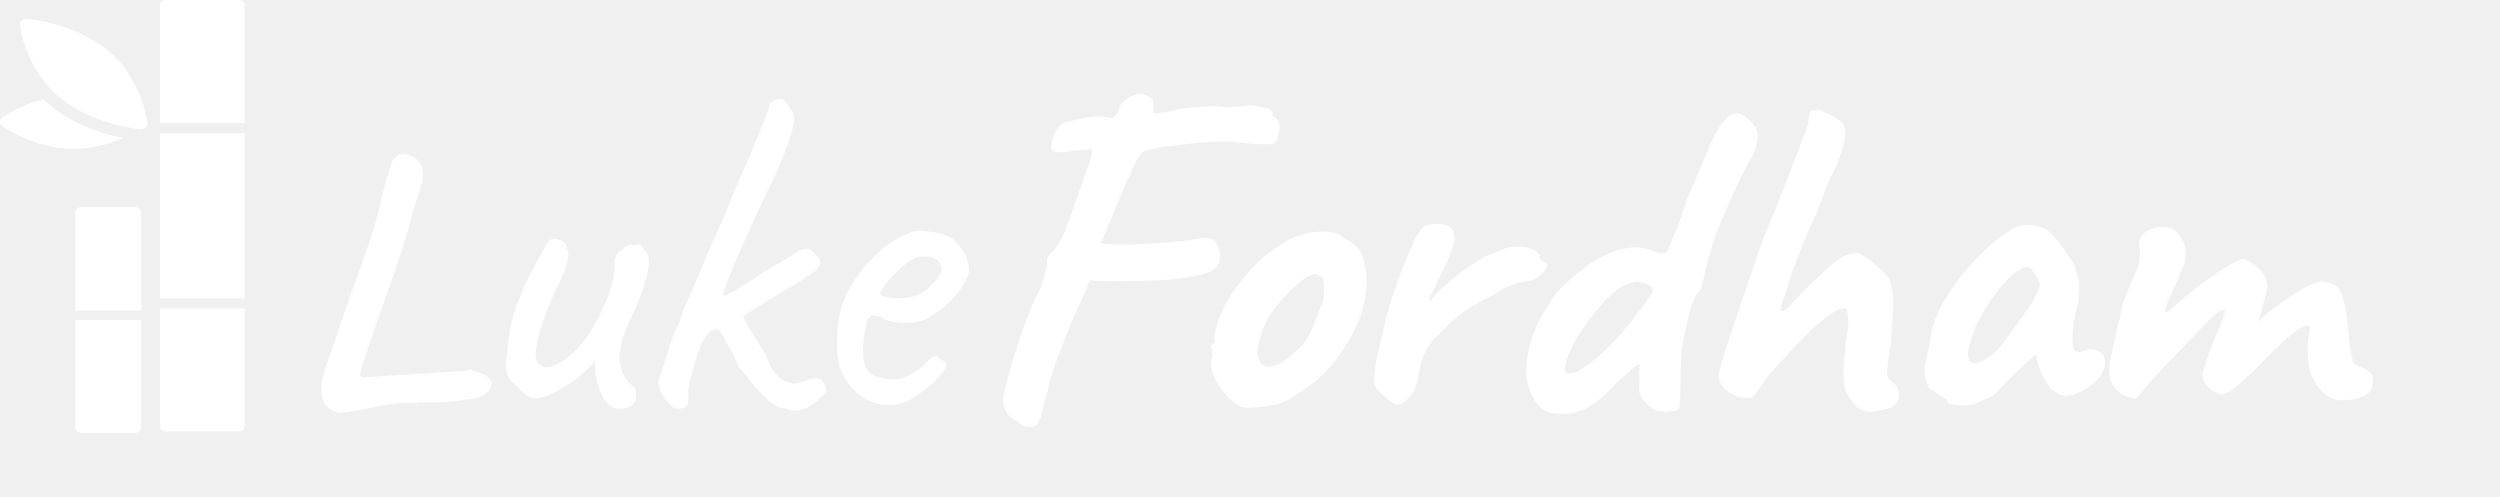
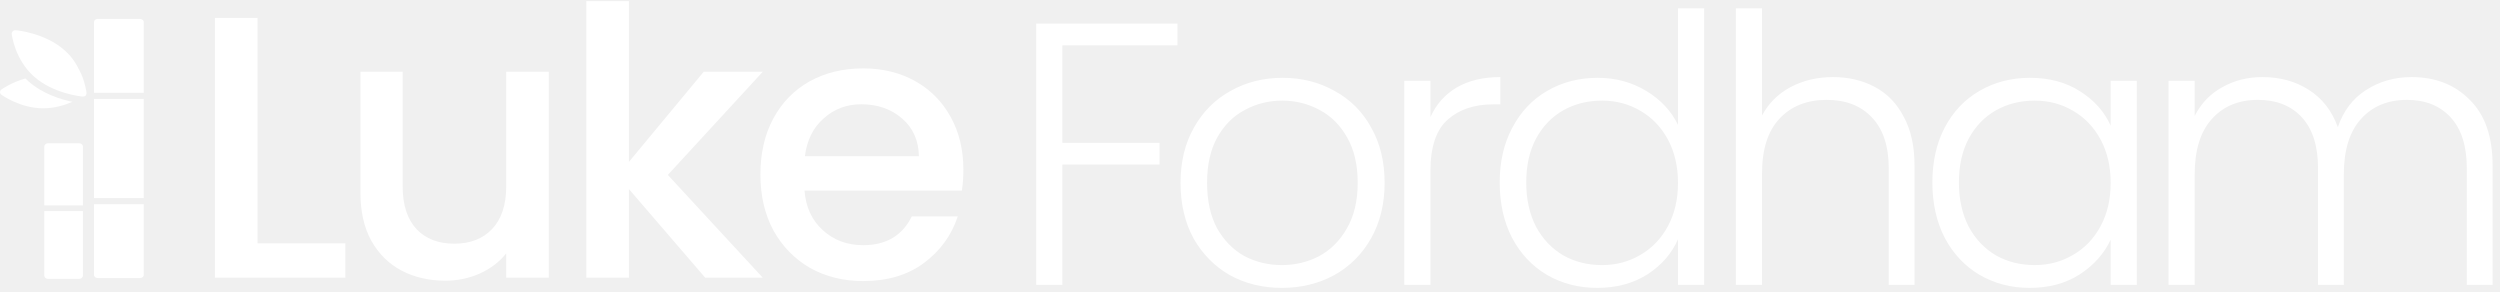
- <svg xmlns="http://www.w3.org/2000/svg" width="423" height="84" viewBox="0 0 423 84" fill="none">
-   <path d="M103.156 68.61C101.874 67.393 101.532 66.388 100.891 64.007C100.784 63.69 100.73 63.135 100.73 62.341C100.73 61.548 100.73 60.992 100.73 60.675C100.41 61.468 99.822 62.182 98.967 62.817C97.739 64.034 96.51 64.933 95.281 65.515C93.412 66.732 91.889 67.34 90.714 67.34C89.646 67.34 88.631 66.758 87.669 65.594C86.975 65.013 86.441 64.431 86.067 63.849C85.746 63.267 85.586 62.553 85.586 61.706C85.586 61.125 85.666 60.49 85.826 59.802C85.933 57.845 86.2 55.967 86.628 54.168C87.108 52.37 87.99 50.069 89.272 47.265C90.981 43.932 92.21 41.711 92.958 40.6C93.225 40.494 93.572 40.441 93.999 40.441C94.534 40.441 94.961 40.6 95.281 40.917C95.656 41.235 95.869 41.658 95.922 42.187C96.083 42.398 96.163 42.689 96.163 43.06C96.163 44.382 95.362 46.551 93.759 49.566C91.676 54.539 90.634 57.977 90.634 59.881C90.634 60.992 90.955 61.654 91.596 61.865C91.863 62.024 92.156 62.103 92.477 62.103C93.813 62.103 95.415 61.204 97.285 59.405C99.154 57.607 100.944 54.724 102.653 50.756C103.401 48.958 103.855 47.106 104.016 45.202C103.962 45.043 103.935 44.805 103.935 44.488C103.935 43.536 104.416 42.769 105.378 42.187C105.591 41.869 105.885 41.631 106.259 41.473C106.633 41.261 106.874 41.261 106.98 41.473L108.262 41.393C108.423 41.34 108.583 41.499 108.743 41.869C108.903 42.187 109.064 42.398 109.224 42.504C109.598 42.822 109.785 43.403 109.785 44.25C109.785 45.995 109.01 48.667 107.461 52.264C106.446 54.38 105.752 56.02 105.378 57.184C105.057 58.294 104.87 59.379 104.817 60.437C104.817 62.447 105.591 64.113 107.141 65.436C107.675 65.806 107.377 65.409 107.483 65.832C107.59 66.256 107.617 66.838 107.563 67.578C107.457 68.054 107.136 68.451 106.602 68.768C106.121 69.033 105.587 69.165 104.999 69.165C104.305 69.165 103.691 68.98 103.156 68.61ZM114.423 69.165C113.782 68.954 113.114 68.345 112.42 67.34C111.725 66.282 111.378 65.33 111.378 64.484L112.5 61.151L114.022 56.39C114.503 55.702 114.877 54.883 115.144 53.93C115.465 52.925 115.651 52.343 115.705 52.185C116.239 51.179 117.308 48.746 118.91 44.885L120.433 41.235C121.928 38.061 123.157 35.204 124.118 32.665L125.401 29.729L126.923 26.238C128.793 21.741 129.834 19.123 130.048 18.382C130.048 17.959 130.128 17.642 130.288 17.43C130.502 17.218 130.716 17.113 130.929 17.113C131.196 16.848 131.624 16.716 132.211 16.716C132.478 16.716 132.906 17.139 133.494 17.985C134.081 18.779 134.375 19.467 134.375 20.049C134.375 20.948 133.948 22.588 133.093 24.968C132.238 27.296 131.09 29.888 129.647 32.744C124.412 43.906 122.008 49.699 122.436 50.122C122.649 50.016 123.103 49.804 123.798 49.487C124.492 49.116 125.214 48.667 125.961 48.138C126.442 47.873 126.896 47.609 127.324 47.344C127.751 47.027 128.125 46.763 128.445 46.551C130.101 45.44 131.116 44.832 131.49 44.726C131.811 44.514 132.425 44.144 133.333 43.615C134.295 42.98 134.802 42.636 134.856 42.584C135.497 42.266 136.031 42.107 136.458 42.107C136.779 42.107 137.073 42.213 137.34 42.425C137.607 42.636 137.927 42.954 138.301 43.377C138.622 43.747 138.782 44.117 138.782 44.488C138.782 44.858 138.568 45.255 138.141 45.678C137.714 46.048 136.993 46.551 135.977 47.186C135.283 47.662 134.562 48.111 133.814 48.535C133.066 48.958 132.345 49.381 131.651 49.804C127.804 52.132 125.828 53.375 125.721 53.534C125.828 53.745 126.068 54.221 126.442 54.962C126.869 55.702 127.27 56.337 127.644 56.866L128.846 58.929C129.487 59.828 129.808 60.41 129.808 60.675C130.288 61.997 130.929 63.029 131.731 63.77C132.585 64.51 133.494 64.88 134.455 64.88C134.936 64.88 135.497 64.748 136.138 64.484C136.939 64.166 137.58 64.007 138.061 64.007C138.809 64.007 139.316 64.431 139.583 65.277C139.744 65.594 139.824 65.832 139.824 65.991C139.824 66.203 139.45 66.679 138.702 67.419C137.313 68.795 135.897 69.483 134.455 69.483C133.974 69.483 133.413 69.35 132.772 69.086C131.971 69.139 130.956 68.61 129.727 67.499C128.552 66.388 126.896 64.457 124.759 61.706C124.759 61.495 124.466 60.807 123.878 59.643C123.664 59.167 123.424 58.744 123.157 58.374C122.89 57.951 122.703 57.66 122.596 57.501C122.596 57.289 122.462 57.025 122.195 56.708C121.982 56.337 121.821 56.046 121.715 55.835C121.127 55.676 120.646 55.729 120.272 55.993C119.952 56.258 119.631 56.628 119.311 57.104C119.044 57.58 118.83 57.924 118.67 58.136C118.135 59.511 117.601 61.204 117.067 63.214C116.533 65.171 116.346 66.441 116.506 67.023C116.506 67.869 116.373 68.451 116.106 68.768C115.839 69.033 115.278 69.165 114.423 69.165ZM155.227 66.785C153.892 67.949 152.289 68.53 150.42 68.53C149.084 68.53 147.802 68.213 146.573 67.578C145.398 66.943 144.41 66.071 143.609 64.96C142.914 64.113 142.407 63.161 142.086 62.103C141.766 61.045 141.605 59.749 141.605 58.215C141.605 57.686 141.659 56.628 141.766 55.041C141.926 53.084 142.567 51.047 143.689 48.931C144.864 46.815 146.306 44.938 148.016 43.298C149.725 41.605 151.408 40.441 153.064 39.806C153.919 39.277 154.693 39.013 155.387 39.013C155.761 39.013 156.135 39.039 156.509 39.092C156.883 39.145 157.284 39.198 157.711 39.251C158.887 39.41 159.768 39.648 160.355 39.965C160.996 40.229 161.531 40.653 161.958 41.235C163.294 42.557 163.961 44.091 163.961 45.837C163.748 47.106 162.92 48.561 161.477 50.201C160.035 51.841 158.299 53.163 156.269 54.168C155.307 54.486 154.212 54.644 152.984 54.644C151.328 54.644 149.992 54.301 148.977 53.613C148.496 53.454 148.122 53.375 147.855 53.375C147.375 53.375 147.001 53.692 146.734 54.327C146.52 54.962 146.306 56.126 146.093 57.818C146.039 58.189 146.012 58.718 146.012 59.405C146.012 62.103 146.92 63.584 148.737 63.849C149.965 64.113 150.847 64.246 151.381 64.246C152.022 64.246 152.743 64.034 153.545 63.611L155.067 62.738C155.387 62.579 155.681 62.368 155.948 62.103C156.215 61.839 156.456 61.601 156.67 61.389C156.776 61.283 156.937 61.125 157.15 60.913C157.364 60.648 157.551 60.49 157.711 60.437C157.925 60.331 158.112 60.278 158.272 60.278C158.486 60.278 158.726 60.41 158.993 60.675C159.26 60.887 159.474 61.045 159.634 61.151C160.115 61.151 160.222 61.495 159.955 62.182C159.688 62.817 159.1 63.584 158.192 64.484C157.337 65.33 156.349 66.097 155.227 66.785ZM155.147 49.963C156.055 49.593 156.963 48.931 157.871 47.979C158.833 47.027 159.314 46.233 159.314 45.599C159.314 44.964 159.073 44.435 158.593 44.012C158.112 43.589 157.444 43.377 156.589 43.377C155.948 43.377 155.468 43.43 155.147 43.536C154.399 43.747 153.518 44.329 152.503 45.281C151.488 46.181 150.606 47.106 149.859 48.059C149.111 49.011 148.817 49.566 148.977 49.725C149.244 50.201 150.286 50.439 152.102 50.439C153.331 50.439 154.346 50.28 155.147 49.963ZM172.471 71.546C170.654 70.699 169.746 69.43 169.746 67.737C169.746 67.208 169.826 66.679 169.987 66.15C170.414 64.246 171.188 61.521 172.31 57.977C173.486 54.433 174.527 51.761 175.435 49.963C175.809 49.328 176.103 48.667 176.317 47.979C176.53 47.291 176.664 46.842 176.717 46.63C176.984 45.678 177.145 45.123 177.198 44.964L177.118 44.17C177.118 43.959 177.171 43.747 177.278 43.536C177.385 43.324 177.572 43.086 177.839 42.822C178.587 42.187 179.388 40.944 180.243 39.092L183.288 30.443L184.249 27.745C184.303 27.534 184.41 27.163 184.57 26.634C184.73 26.105 184.81 25.735 184.81 25.524C184.81 25.312 184.757 25.206 184.65 25.206C184.223 25.312 183.368 25.391 182.086 25.444C181.445 25.55 180.964 25.629 180.644 25.682C180.323 25.682 180.083 25.709 179.923 25.762H179.362C178.347 25.762 177.839 25.391 177.839 24.651C177.999 23.699 178.32 22.799 178.801 21.953C179.335 21.107 179.976 20.657 180.724 20.604L183.849 19.89C184.33 19.784 184.997 19.731 185.852 19.731C186.6 19.731 187.374 19.811 188.176 19.969C188.817 19.546 189.164 19.176 189.217 18.858C189.431 17.959 189.912 17.245 190.66 16.716C191.408 16.187 192.182 15.922 192.983 15.922C193.625 15.922 194.159 16.108 194.586 16.478C195.013 16.795 195.227 17.298 195.227 17.985C195.227 18.303 195.2 18.541 195.147 18.7C195.147 18.753 195.147 18.858 195.147 19.017C195.147 19.123 195.307 19.176 195.628 19.176C196.162 19.176 197.738 18.885 200.355 18.303C200.783 18.25 201.504 18.197 202.519 18.144C203.587 18.038 204.469 17.985 205.163 17.985C206.178 17.985 206.953 18.065 207.487 18.224C207.968 18.118 208.395 18.065 208.769 18.065C209.143 18.065 209.463 18.038 209.73 17.985C210.638 17.985 211.199 17.906 211.413 17.747C211.894 17.853 212.428 17.959 213.016 18.065C213.657 18.118 214.111 18.197 214.378 18.303C214.645 18.409 214.885 18.541 215.099 18.7C215.259 18.911 215.339 19.096 215.339 19.255C215.339 19.414 215.313 19.52 215.259 19.573L215.099 19.493C215.152 19.493 215.233 19.546 215.339 19.652C215.5 19.705 215.66 19.811 215.82 19.969C216.247 20.181 216.461 20.71 216.461 21.556C216.461 22.191 216.354 22.826 216.141 23.46C216.087 23.778 215.954 24.016 215.74 24.175C215.58 24.28 215.153 24.36 214.458 24.413C213.763 24.413 212.855 24.386 211.734 24.333C209.704 24.069 208.021 23.937 206.686 23.937C204.816 23.937 201.931 24.201 198.032 24.73C197.07 24.783 196.162 24.915 195.307 25.127C194.506 25.338 193.999 25.471 193.785 25.524C193.518 25.524 193.117 25.92 192.583 26.714C192.049 27.507 191.568 28.512 191.141 29.729C190.82 30.205 189.832 32.506 188.176 36.632C186.894 39.595 186.253 41.076 186.253 41.076C186.894 41.288 188.122 41.393 189.939 41.393C192.342 41.393 195.841 41.182 200.435 40.758C202.519 40.335 203.934 40.177 204.682 40.282C205.163 40.335 205.564 40.679 205.884 41.314C206.258 41.896 206.445 42.557 206.445 43.298C206.445 43.827 206.338 44.303 206.125 44.726C205.911 45.149 205.617 45.466 205.243 45.678C204.121 46.366 201.798 46.895 198.272 47.265C195.922 47.477 192.69 47.582 188.576 47.582C186.386 47.582 185.077 47.529 184.65 47.424C184.543 47.477 184.383 47.635 184.169 47.9C184.009 48.164 183.929 48.482 183.929 48.852C182.967 50.598 181.605 53.692 179.842 58.136C178.133 62.579 177.278 65.277 177.278 66.229C176.904 67.181 176.611 68.266 176.397 69.483C176.343 69.694 176.263 69.985 176.156 70.355C176.05 70.726 175.943 70.964 175.836 71.07C175.676 71.863 175.141 72.26 174.233 72.26C173.486 72.26 172.898 72.022 172.471 71.546ZM211.196 69.007C210.555 69.007 210.047 68.901 209.674 68.689C209.3 68.477 208.765 68.081 208.071 67.499C207.002 66.388 206.174 65.251 205.587 64.087C204.999 62.87 204.786 61.812 204.946 60.913C205.106 60.543 205.159 60.172 205.106 59.802C205.106 59.432 205.106 59.194 205.106 59.088C204.892 58.876 204.786 58.744 204.786 58.691C204.786 58.586 204.839 58.506 204.946 58.453C205.053 58.347 205.133 58.242 205.186 58.136C205.507 58.136 205.614 57.845 205.507 57.263C205.4 56.84 205.587 55.914 206.068 54.486C206.548 53.057 207.163 51.735 207.911 50.518C208.498 49.566 209.353 48.376 210.475 46.948C211.65 45.519 212.692 44.435 213.6 43.694C216.271 41.42 218.675 40.044 220.811 39.568C221.88 39.304 222.921 39.172 223.936 39.172C225.486 39.172 226.687 39.595 227.542 40.441C228.717 40.917 229.572 41.605 230.106 42.504C230.64 43.403 230.988 44.594 231.148 46.075C231.201 46.392 231.228 46.921 231.228 47.662C231.228 51.576 229.732 55.65 226.741 59.881C225.512 61.627 224.284 63.029 223.055 64.087C221.826 65.145 220.331 66.203 218.568 67.261C217.606 67.896 216.591 68.319 215.523 68.53C214.454 68.742 213.012 68.901 211.196 69.007ZM219.369 59.326C220.384 58.427 221.105 57.527 221.533 56.628C222.013 55.676 222.681 54.036 223.536 51.709C223.856 51.233 224.017 50.28 224.017 48.852C224.017 47.582 223.829 46.868 223.456 46.71C223.188 46.498 222.868 46.392 222.494 46.392C222.013 46.392 221.239 46.763 220.17 47.503C218.301 49.09 216.725 50.756 215.443 52.502C214.214 54.195 213.359 56.152 212.879 58.374C212.825 58.586 212.799 58.903 212.799 59.326C212.799 61.125 213.44 62.024 214.722 62.024C215.95 62.024 217.499 61.125 219.369 59.326ZM234.698 67.419C233.95 66.838 233.363 66.282 232.935 65.753C232.508 65.224 232.374 64.484 232.535 63.531C232.695 61.733 233.096 59.643 233.737 57.263L234.137 55.676C234.297 54.248 235.125 51.444 236.621 47.265C238.17 43.033 239.452 40.177 240.467 38.695C241.001 38.166 241.91 37.902 243.192 37.902C244.26 37.902 245.008 38.114 245.435 38.537C245.863 38.854 246.076 39.383 246.076 40.124C246.076 41.34 245.302 43.483 243.753 46.551L242.951 48.217C242.577 48.905 242.257 49.54 241.99 50.122C241.776 50.703 241.803 50.968 242.07 50.915C242.658 49.91 244.073 48.535 246.317 46.789C248.614 45.043 250.19 43.959 251.044 43.536C251.418 43.324 251.899 43.112 252.486 42.901C253.075 42.689 253.476 42.531 253.688 42.425C254.65 41.949 255.745 41.711 256.973 41.711C257.829 41.711 258.55 41.843 259.137 42.107C259.778 42.319 260.206 42.663 260.419 43.139C260.473 43.509 260.607 43.8 260.819 44.012C261.088 44.223 261.274 44.355 261.38 44.408C261.541 44.408 261.649 44.488 261.701 44.647C261.755 44.752 261.781 44.832 261.781 44.885C261.781 45.308 261.408 45.863 260.659 46.551C259.912 47.186 259.137 47.529 258.335 47.582C257.749 47.635 257.134 47.767 256.493 47.979C255.851 48.191 255.21 48.455 254.569 48.773L252.486 49.963C250.671 50.862 249.121 51.761 247.839 52.661C246.61 53.507 245.355 54.618 244.073 55.993C243.806 56.258 243.405 56.628 242.871 57.104C242.39 57.58 241.963 58.136 241.589 58.77C241.215 59.141 240.815 60.12 240.387 61.706C240.013 63.24 239.826 64.193 239.826 64.563C239.773 64.722 239.666 65.039 239.506 65.515C239.346 65.991 239.105 66.414 238.785 66.785C238.304 67.367 237.903 67.79 237.583 68.054C237.262 68.319 236.915 68.451 236.541 68.451C236.007 68.451 235.392 68.107 234.698 67.419ZM262.69 69.879C261.463 69.721 260.395 68.901 259.485 67.419C258.632 65.938 258.203 64.299 258.203 62.5L258.283 61.548C258.498 59.696 258.898 57.977 259.485 56.39C260.074 54.803 260.982 53.084 262.21 51.232C263.065 49.698 264.642 48.032 266.937 46.233C269.235 44.382 271.264 43.165 273.027 42.584C274.309 42.107 275.485 41.869 276.553 41.869C277.514 41.869 278.476 42.028 279.437 42.345C280.187 42.716 280.774 42.901 281.2 42.901C281.735 42.901 282.082 42.636 282.242 42.107C282.402 41.843 282.617 41.34 282.883 40.6C283.203 39.806 283.498 39.172 283.764 38.695L285.527 33.538L287.611 28.618L289.934 23.223C291.324 20.525 292.633 19.176 293.861 19.176C294.341 19.176 294.742 19.308 295.062 19.573C295.812 20.102 296.373 20.63 296.745 21.159C297.174 21.689 297.386 22.376 297.386 23.223C297.386 23.91 297.146 24.862 296.665 26.079C295.758 27.613 294.85 29.332 293.941 31.237L292.739 33.934C291.296 37.32 290.443 39.357 290.175 40.044L289.534 42.187C289.053 43.668 288.706 44.938 288.492 45.995C288.065 48.27 287.691 49.407 287.37 49.407C286.409 50.413 285.501 53.534 284.646 58.77C284.433 60.04 284.325 62.474 284.325 66.071C284.325 67.34 284.273 68.213 284.165 68.689C284.059 69.165 283.844 69.43 283.524 69.483C282.671 69.588 282.082 69.641 281.761 69.641C280.533 69.641 279.598 69.297 278.957 68.61C278.263 67.975 277.809 67.446 277.594 67.023C277.382 66.547 277.302 65.991 277.354 65.356C277.408 64.722 277.408 64.061 277.354 63.373C277.354 62.632 277.382 62.077 277.434 61.706C277.274 61.495 276.741 61.839 275.832 62.738C275.351 63.214 274.738 63.743 273.989 64.325C272.12 66.388 270.437 67.869 268.941 68.768C267.498 69.615 265.976 70.038 264.373 70.038C264.001 70.038 263.44 69.985 262.69 69.879ZM265.335 63.214C266.19 63.214 267.017 62.923 267.819 62.341C268.674 61.759 269.529 61.098 270.383 60.358C271.238 59.564 271.853 58.982 272.226 58.612C273.722 57.184 275.325 55.332 277.034 53.057C278.796 50.783 279.678 49.434 279.678 49.011C279.678 48.64 279.251 48.297 278.396 47.979C277.594 47.662 276.927 47.582 276.392 47.741C275.219 48.006 274.177 48.508 273.267 49.249C272.414 49.937 271.292 51.127 269.902 52.819C268.354 54.671 267.098 56.522 266.136 58.374C265.229 60.172 264.774 61.521 264.774 62.421C264.774 62.95 264.962 63.214 265.335 63.214ZM319.93 69.007C318.434 69.43 317.312 69.641 316.565 69.641C315.497 69.641 314.616 69.297 313.921 68.61C313.761 68.398 313.466 68.028 313.039 67.499C312.665 66.917 312.372 66.309 312.158 65.674C311.998 64.986 311.918 64.14 311.918 63.135C311.918 62.394 311.944 61.759 311.998 61.23C312.052 60.701 312.104 60.278 312.158 59.961L312.318 57.66C312.585 56.549 312.719 55.438 312.719 54.327C312.719 52.899 312.478 52.185 311.998 52.185C310.449 51.92 306.254 55.623 299.417 63.293C298.776 64.14 298.43 64.642 298.376 64.801C297.841 65.541 297.388 66.15 297.014 66.626C296.639 67.102 296.373 67.34 296.212 67.34C294.77 67.393 293.542 67.076 292.526 66.388C291.511 65.647 290.924 64.748 290.764 63.69C290.709 63.161 291.779 59.643 293.969 53.137L297.494 42.822C297.921 41.499 298.696 39.515 299.818 36.87L301.341 32.982L302.302 30.602L305.988 20.921V20.604C305.988 19.705 306.174 19.07 306.549 18.7L307.671 18.62C307.671 18.515 308.045 18.647 308.793 19.017C309.594 19.334 310.315 19.731 310.956 20.207C311.651 20.63 311.998 20.974 311.998 21.239C312.158 21.609 312.238 22.032 312.238 22.508C312.238 23.725 311.623 25.815 310.395 28.777C309.914 29.465 309.193 31.131 308.232 33.776C307.697 35.257 307.296 36.289 307.03 36.87C306.495 37.823 305.694 39.648 304.626 42.345C303.558 45.043 302.677 47.609 301.982 50.042C301.555 51.047 301.341 51.788 301.341 52.264C301.341 52.528 301.421 52.661 301.581 52.661C301.956 52.661 302.543 52.158 303.344 51.153C306.228 48.138 308.472 45.969 310.075 44.647C311.677 43.324 313.093 42.716 314.321 42.822C315.069 42.98 316.084 43.641 317.366 44.805C318.702 45.916 319.53 46.895 319.85 47.741C320.171 48.905 320.331 50.095 320.331 51.312C320.331 52.105 320.197 54.433 319.93 58.294C319.504 60.939 319.289 62.474 319.289 62.897C319.289 63.373 319.344 63.717 319.45 63.928C319.61 64.14 319.904 64.431 320.331 64.801C320.972 65.277 321.293 65.938 321.293 66.785C321.293 67.79 320.838 68.53 319.93 69.007ZM333.705 68.451C333.17 68.557 332.689 68.61 332.262 68.61C331.567 68.61 330.926 68.557 330.339 68.451C329.75 68.292 329.458 68.107 329.458 67.896C329.458 67.737 329.43 67.631 329.378 67.578C329.324 67.525 329.217 67.499 329.057 67.499C328.897 67.34 328.522 67.076 327.935 66.705C327.4 66.282 326.946 65.991 326.573 65.832C325.932 64.933 325.612 63.955 325.612 62.897C325.612 61.892 325.932 60.278 326.573 58.056C326.625 55.993 327.374 53.692 328.817 51.153C330.311 48.561 332.102 46.181 334.185 44.012C336.269 41.79 338.138 40.203 339.794 39.251C340.596 38.457 341.717 38.061 343.16 38.061C344.282 38.061 345.269 38.299 346.125 38.775C346.818 39.198 347.673 40.097 348.689 41.473C349.756 42.848 350.558 44.091 351.093 45.202C351.199 45.572 351.333 46.075 351.493 46.71C351.706 47.344 351.814 48.111 351.814 49.011L351.653 51.232C351.012 53.401 350.692 55.359 350.692 57.104C350.584 57.845 350.638 58.453 350.852 58.929C351.064 59.352 351.359 59.564 351.734 59.564C352 59.564 352.294 59.485 352.615 59.326C352.935 59.167 353.308 59.088 353.737 59.088C354.43 59.088 355.019 59.3 355.5 59.723C355.98 60.146 356.221 60.675 356.221 61.31C356.221 61.839 356.087 62.341 355.82 62.817C355.339 63.875 354.43 64.827 353.096 65.674C351.814 66.52 350.612 66.943 349.49 66.943C348.58 66.943 347.699 66.467 346.846 65.515C346.044 64.563 345.403 63.32 344.923 61.786L344.442 59.961L341.557 62.579L339.714 64.404C338.859 65.251 338.378 65.753 338.272 65.912C338.003 66.335 337.523 66.732 336.83 67.102C336.189 67.472 335.147 67.922 333.705 68.451ZM335.868 60.834C336.83 60.304 337.631 59.643 338.272 58.85C338.965 58.056 339.82 56.946 340.836 55.517C341.048 55.2 341.263 54.883 341.477 54.565C341.689 54.195 341.958 53.825 342.278 53.454C343.186 52.238 343.827 51.259 344.201 50.518C344.628 49.778 344.949 48.984 345.163 48.138C344.949 47.45 344.628 46.815 344.201 46.233C343.827 45.599 343.48 45.255 343.16 45.202C341.663 45.202 339.634 46.948 337.07 50.439C336.802 50.809 336.375 51.471 335.788 52.423C335.253 53.375 334.907 54.01 334.746 54.327C334.478 54.697 334.105 55.597 333.624 57.025C333.196 58.4 332.983 59.3 332.983 59.723C332.983 60.887 333.33 61.468 334.025 61.468C334.558 61.468 335.173 61.257 335.868 60.834ZM396.217 67.737C395.522 67.737 394.989 67.631 394.614 67.419C394.188 67.261 393.627 66.891 392.932 66.309C392.291 65.674 391.704 64.801 391.169 63.69C390.688 62.526 390.448 61.151 390.448 59.564C390.448 58.559 390.502 57.686 390.608 56.946C390.768 56.152 390.848 55.65 390.848 55.438C390.848 55.173 390.768 55.041 390.608 55.041C389.22 55.041 386.201 57.554 381.553 62.579C381.393 62.685 381.259 62.817 381.153 62.976C380.512 63.452 379.925 63.955 379.39 64.484C378.589 65.224 377.922 65.78 377.387 66.15C376.906 66.467 376.371 66.652 375.784 66.705C375.41 66.705 375.009 66.547 374.582 66.229L373.701 65.515C373.434 65.356 373.194 65.065 372.98 64.642C372.765 64.219 372.659 63.822 372.659 63.452V63.214V63.055L374.502 57.739C375.838 54.83 376.505 53.11 376.505 52.581C376.505 52.476 376.479 52.423 376.425 52.423C375.944 52.37 375.223 52.793 374.262 53.692C373.354 54.539 372.044 55.888 370.335 57.739L366.73 61.468C366.303 61.892 365.153 63.161 363.284 65.277C362.108 66.705 361.495 67.419 361.441 67.419C360.265 67.419 359.198 66.97 358.236 66.071C357.329 65.171 356.874 64.087 356.874 62.817C356.874 62.182 356.98 61.336 357.194 60.278C357.409 59.22 357.649 58.109 357.915 56.946C358.022 56.522 358.13 56.046 358.236 55.517C358.396 54.988 358.557 54.38 358.717 53.692C358.823 53.163 358.931 52.581 359.037 51.947C359.198 51.312 359.492 50.492 359.919 49.487C360.345 48.429 360.96 46.974 361.762 45.123C361.976 44.435 362.082 43.721 362.082 42.98C362.082 42.61 362.056 42.266 362.002 41.949C361.948 41.578 361.922 41.34 361.922 41.235C361.922 40.441 362.296 39.78 363.044 39.251C363.845 38.669 364.726 38.378 365.688 38.378C367.076 38.378 368.118 38.88 368.813 39.886C369.508 40.838 369.855 41.843 369.855 42.901C369.855 43.8 369.64 44.673 369.214 45.519L368.332 47.662C368.118 48.138 367.717 49.011 367.13 50.28C366.595 51.497 366.329 52.238 366.329 52.502C366.329 52.661 366.383 52.74 366.489 52.74H366.569C366.836 52.74 367.264 52.449 367.851 51.867C369.56 50.28 371.617 48.64 374.021 46.948C376.479 45.202 378.242 44.17 379.31 43.853C379.737 43.853 380.297 44.065 380.993 44.488C381.688 44.911 382.301 45.493 382.836 46.233C383.37 46.921 383.637 47.688 383.637 48.535L383.557 49.169C383.503 49.381 383.262 50.28 382.836 51.867C382.461 53.454 382.168 54.38 381.954 54.644C382.97 53.481 384.733 52.052 387.243 50.36C389.753 48.614 391.596 47.715 392.771 47.662C394.534 47.662 395.682 48.376 396.217 49.804C396.752 51.233 397.124 53.322 397.339 56.073C397.553 58.665 397.846 60.41 398.22 61.31C398.326 61.627 398.701 61.892 399.342 62.103C399.983 62.315 400.49 62.579 400.864 62.897C401.291 63.161 401.506 63.717 401.506 64.563C401.506 65.727 400.971 66.547 399.903 67.023C398.887 67.499 397.659 67.737 396.217 67.737Z" fill="white" />
-   <path d="M56.329 58.664C57.398 55.407 58.502 52.185 59.642 48.998C60.825 45.825 61.958 42.588 63.041 39.289C63.665 37.385 64.183 35.447 64.594 33.475C65.048 31.517 65.587 29.586 66.211 27.682C66.406 27.09 66.743 26.637 67.224 26.325C67.747 26.025 68.308 25.972 68.906 26.164C69.931 26.494 70.63 26.953 71.004 27.541C71.378 28.129 71.567 28.774 71.573 29.478C71.578 30.181 71.449 30.934 71.185 31.738C70.922 32.541 70.665 33.324 70.415 34.086C70.359 34.255 70.221 34.678 69.999 35.355C69.819 36.045 69.619 36.799 69.398 37.617C69.191 38.392 68.977 39.117 68.754 39.794C68.575 40.485 68.458 40.915 68.402 41.084L67.715 43.178C66.813 45.927 65.875 48.642 64.901 51.321C63.928 54.001 62.983 56.737 62.067 59.529L61.192 62.194C61.123 62.405 61.047 62.708 60.965 63.102C60.939 63.468 60.948 63.658 60.991 63.672L61.503 63.837L78.646 62.758C79.084 62.572 79.432 62.52 79.688 62.603C79.958 62.643 80.264 62.718 80.606 62.828C80.82 62.897 81.091 63.007 81.418 63.16C81.76 63.269 82.06 63.436 82.317 63.659C82.631 63.854 82.86 64.091 83.004 64.371C83.205 64.623 83.243 64.939 83.118 65.32C82.799 66.293 81.987 66.967 80.683 67.342C79.08 67.622 77.449 67.845 75.788 68.012C74.142 68.137 72.508 68.149 70.888 68.049L70.485 68.2C68.254 68.09 66.068 68.275 63.927 68.755C61.829 69.249 59.673 69.631 57.459 69.901L56.883 69.715C55.729 69.344 55 68.689 54.694 67.749C54.389 66.809 54.317 65.804 54.479 64.733C54.656 63.621 54.945 62.522 55.349 61.436C55.766 60.307 56.093 59.384 56.329 58.664Z" fill="white" />
-   <path d="M24.902 20.814V20.786C24.902 20.786 24.902 20.759 24.902 20.732C24.902 20.65 24.87 20.486 24.838 20.268C24.838 20.213 24.807 20.186 24.807 20.131C24.807 20.104 24.807 20.077 24.807 20.077C24.807 20.022 24.775 19.995 24.775 19.94C24.775 19.913 24.775 19.886 24.744 19.831C24.744 19.777 24.712 19.749 24.712 19.695C24.712 19.64 24.681 19.613 24.681 19.558C24.681 19.504 24.649 19.476 24.649 19.422C24.649 19.367 24.617 19.285 24.617 19.231C24.617 19.203 24.617 19.176 24.586 19.149C24.554 19.04 24.523 18.958 24.523 18.849C24.523 18.821 24.491 18.794 24.491 18.767C24.46 18.685 24.46 18.603 24.428 18.521C24.428 18.494 24.396 18.439 24.396 18.412C24.365 18.33 24.365 18.248 24.333 18.166C24.333 18.139 24.302 18.085 24.302 18.057C24.27 17.975 24.239 17.893 24.239 17.812C24.239 17.784 24.207 17.73 24.207 17.703C24.176 17.593 24.144 17.484 24.113 17.402C24.113 17.375 24.113 17.348 24.081 17.32C23.986 17.047 23.892 16.775 23.797 16.502C23.797 16.474 23.765 16.447 23.765 16.42C23.734 16.311 23.671 16.202 23.639 16.092C23.608 16.065 23.608 16.011 23.576 15.983C23.544 15.874 23.481 15.765 23.45 15.656C23.418 15.601 23.418 15.574 23.387 15.519C23.323 15.41 23.292 15.301 23.229 15.192C23.197 15.165 23.197 15.11 23.166 15.083C23.102 14.946 23.039 14.81 22.976 14.673C22.976 14.646 22.945 14.646 22.945 14.619C22.881 14.455 22.787 14.291 22.692 14.155C22.692 14.155 22.692 14.127 22.661 14.127C22.597 13.991 22.503 13.855 22.44 13.691C22.408 13.636 22.377 13.609 22.377 13.554C22.313 13.445 22.25 13.336 22.187 13.227C22.156 13.172 22.124 13.118 22.092 13.063C22.029 12.954 21.966 12.845 21.903 12.736C21.872 12.681 21.84 12.627 21.808 12.572C21.745 12.463 21.651 12.354 21.587 12.245C21.556 12.19 21.524 12.163 21.493 12.108C21.398 11.972 21.303 11.835 21.209 11.699C21.209 11.671 21.177 11.671 21.177 11.644C21.051 11.48 20.925 11.344 20.83 11.18C20.798 11.153 20.767 11.098 20.735 11.071C20.64 10.962 20.546 10.853 20.451 10.716C20.42 10.662 20.356 10.607 20.325 10.553C20.23 10.443 20.167 10.361 20.072 10.252C20.009 10.198 19.978 10.143 19.915 10.089C19.82 9.979 19.725 9.898 19.631 9.816C19.567 9.761 19.536 9.707 19.473 9.652C19.378 9.543 19.283 9.461 19.157 9.352C19.094 9.297 19.062 9.27 18.999 9.215C18.841 9.079 18.684 8.915 18.526 8.779C12.939 3.948 4.922 3.211 4.575 3.184C4.512 3.184 4.449 3.184 4.385 3.184C4.354 3.184 4.322 3.184 4.291 3.184C4.259 3.184 4.196 3.211 4.164 3.211C4.133 3.211 4.101 3.211 4.07 3.239C4.007 3.266 3.975 3.266 3.944 3.293C3.912 3.293 3.912 3.321 3.88 3.321C3.817 3.348 3.754 3.402 3.691 3.457C3.47 3.648 3.344 3.948 3.375 4.221C3.407 4.521 4.259 11.453 9.846 16.283C15.433 21.087 23.45 21.851 23.797 21.878C23.828 21.878 23.86 21.878 23.892 21.878C24.176 21.878 24.46 21.769 24.681 21.605C24.838 21.359 24.933 21.087 24.902 20.814Z" fill="white" />
-   <path d="M8.206 17.594C7.891 17.321 7.607 17.048 7.323 16.775C3.346 17.839 0.568 19.777 0.41 19.886C0.158 20.077 0 20.35 0 20.623C0 20.896 0.158 21.169 0.41 21.36C0.631 21.524 5.871 25.18 12.467 25.18C15.719 25.18 18.686 24.28 20.832 23.352C17.675 22.724 12.341 21.169 8.206 17.594Z" fill="white" />
-   <path d="M27.062 22.539H41.393V50.468H27.062V22.539Z" fill="white" />
-   <path d="M41.393 52.192V72.148C41.393 72.615 40.907 73.009 40.33 73.009H28.125C27.548 73.009 27.062 72.615 27.062 72.148V52.192H41.393Z" fill="white" />
-   <path d="M27.058 20.817V0.861C27.058 0.394 27.544 0 28.121 0H40.326C40.903 0 41.389 0.394 41.389 0.861V20.817H27.058Z" fill="white" />
-   <path d="M12.743 52.545V36.006C12.743 35.477 13.227 35.03 13.803 35.03H22.829C23.404 35.03 23.889 35.477 23.889 36.006V52.545H12.743Z" fill="white" />
-   <path d="M23.889 54.138V72.257C23.889 72.793 23.404 73.246 22.829 73.246H13.803C13.228 73.246 12.743 72.793 12.743 72.257V54.138H23.889Z" fill="white" />
+ <svg xmlns="http://www.w3.org/2000/svg" width="249" height="29" viewBox="0 0 249 29" fill="none">
+   <path d="M25.649 24.234H34.398V27.659H21.406V1.786H25.649V24.234ZM54.662 7.147V27.659H50.418V25.239C49.748 26.083 48.867 26.753 47.775 27.25C46.708 27.721 45.566 27.957 44.35 27.957C42.737 27.957 41.285 27.622 39.995 26.952C38.729 26.282 37.724 25.289 36.979 23.974C36.259 22.658 35.9 21.07 35.9 19.209V7.147H40.106V18.576C40.106 20.412 40.565 21.827 41.484 22.82C42.402 23.787 43.655 24.271 45.244 24.271C46.832 24.271 48.085 23.787 49.004 22.82C49.947 21.827 50.418 20.412 50.418 18.576V7.147H54.662ZM66.516 17.422L75.972 27.659H70.239L62.644 18.836V27.659H58.4V0.111H62.644V16.119L70.09 7.147H75.972L66.516 17.422ZM95.952 16.9C95.952 17.67 95.902 18.365 95.803 18.985H80.13C80.254 20.623 80.863 21.939 81.954 22.931C83.046 23.924 84.386 24.42 85.975 24.42C88.258 24.42 89.872 23.465 90.814 21.554H95.393C94.773 23.44 93.644 24.991 92.006 26.207C90.393 27.398 88.382 27.994 85.975 27.994C84.014 27.994 82.252 27.56 80.689 26.691C79.15 25.798 77.934 24.557 77.04 22.968C76.172 21.355 75.737 19.494 75.737 17.384C75.737 15.275 76.159 13.426 77.003 11.838C77.871 10.224 79.076 8.983 80.614 8.115C82.178 7.246 83.965 6.812 85.975 6.812C87.911 6.812 89.635 7.234 91.15 8.078C92.664 8.921 93.842 10.113 94.686 11.651C95.53 13.165 95.952 14.915 95.952 16.9ZM91.522 15.56C91.497 13.997 90.938 12.743 89.847 11.8C88.755 10.857 87.402 10.386 85.789 10.386C84.325 10.386 83.071 10.857 82.029 11.8C80.987 12.719 80.366 13.972 80.168 15.56H91.522Z" fill="white" />
+   <path d="M8.614 9.243V9.234C8.614 9.234 8.614 9.224 8.614 9.214C8.614 9.185 8.603 9.127 8.592 9.05C8.592 9.031 8.582 9.021 8.582 9.002C8.582 8.992 8.582 8.983 8.582 8.983C8.582 8.963 8.571 8.954 8.571 8.934C8.571 8.925 8.571 8.915 8.56 8.896C8.56 8.877 8.549 8.867 8.549 8.848C8.549 8.828 8.538 8.819 8.538 8.799C8.538 8.78 8.527 8.77 8.527 8.751C8.527 8.732 8.516 8.703 8.516 8.684C8.516 8.674 8.516 8.664 8.505 8.655C8.494 8.616 8.483 8.587 8.483 8.549C8.483 8.539 8.472 8.529 8.472 8.52C8.461 8.491 8.461 8.462 8.451 8.433C8.451 8.423 8.44 8.404 8.44 8.394C8.429 8.365 8.429 8.336 8.418 8.307C8.418 8.298 8.407 8.278 8.407 8.269C8.396 8.24 8.385 8.211 8.385 8.182C8.385 8.172 8.374 8.153 8.374 8.143C8.363 8.105 8.352 8.066 8.341 8.037C8.341 8.028 8.341 8.018 8.33 8.008C8.298 7.912 8.265 7.816 8.232 7.719C8.232 7.709 8.221 7.7 8.221 7.69C8.21 7.652 8.189 7.613 8.178 7.574C8.167 7.565 8.167 7.545 8.156 7.536C8.145 7.497 8.123 7.459 8.112 7.42C8.101 7.401 8.101 7.391 8.09 7.372C8.068 7.333 8.058 7.295 8.036 7.256C8.025 7.246 8.025 7.227 8.014 7.217C7.992 7.169 7.97 7.121 7.948 7.073C7.948 7.063 7.937 7.063 7.937 7.053C7.916 6.996 7.883 6.938 7.85 6.889C7.85 6.889 7.85 6.88 7.839 6.88C7.817 6.832 7.785 6.783 7.763 6.725C7.752 6.706 7.741 6.696 7.741 6.677C7.719 6.639 7.697 6.6 7.675 6.561C7.664 6.542 7.654 6.523 7.643 6.504C7.621 6.465 7.599 6.426 7.577 6.388C7.566 6.369 7.555 6.349 7.544 6.33C7.523 6.291 7.49 6.253 7.468 6.214C7.457 6.195 7.446 6.185 7.435 6.166C7.402 6.118 7.37 6.069 7.337 6.021C7.337 6.012 7.326 6.012 7.326 6.002C7.282 5.944 7.239 5.896 7.206 5.838C7.195 5.828 7.184 5.809 7.173 5.799C7.14 5.761 7.108 5.722 7.075 5.674C7.064 5.655 7.042 5.635 7.031 5.616C6.999 5.578 6.977 5.549 6.944 5.51C6.922 5.491 6.911 5.471 6.889 5.452C6.857 5.413 6.824 5.385 6.791 5.356C6.769 5.336 6.758 5.317 6.737 5.298C6.704 5.259 6.671 5.23 6.627 5.192C6.606 5.172 6.595 5.163 6.573 5.143C6.518 5.095 6.464 5.037 6.409 4.989C4.477 3.282 1.704 3.021 1.584 3.012C1.562 3.012 1.54 3.012 1.518 3.012C1.507 3.012 1.496 3.012 1.485 3.012C1.475 3.012 1.453 3.021 1.442 3.021C1.431 3.021 1.42 3.021 1.409 3.031C1.387 3.04 1.376 3.04 1.365 3.05C1.354 3.05 1.354 3.06 1.344 3.06C1.322 3.069 1.3 3.089 1.278 3.108C1.202 3.175 1.158 3.282 1.169 3.378C1.18 3.484 1.475 5.934 3.407 7.642C5.339 9.34 8.112 9.61 8.232 9.619C8.243 9.619 8.254 9.619 8.265 9.619C8.363 9.619 8.461 9.581 8.538 9.523C8.592 9.436 8.625 9.34 8.614 9.243Z" fill="white" />
+   <path d="M2.838 8.105C2.729 8.008 2.631 7.912 2.533 7.815C1.157 8.192 0.197 8.877 0.142 8.915C0.055 8.983 0 9.079 0 9.176C0 9.272 0.055 9.369 0.142 9.436C0.218 9.494 2.031 10.787 4.312 10.787C5.437 10.787 6.463 10.468 7.205 10.14C6.114 9.918 4.269 9.369 2.838 8.105Z" fill="white" />
+   <path d="M9.362 9.854H14.318V19.726H9.362V9.854Z" fill="white" />
+   <path d="M14.318 20.335V27.389C14.318 27.554 14.15 27.694 13.951 27.694H9.729C9.53 27.694 9.362 27.554 9.362 27.389V20.335H14.318Z" fill="white" />
+   <path d="M9.361 9.245V2.191C9.361 2.026 9.529 1.886 9.728 1.886H13.95C14.149 1.886 14.317 2.026 14.317 2.191V9.245H9.361Z" fill="white" />
+   <path d="M4.408 20.46V14.614C4.408 14.427 4.575 14.269 4.774 14.269H7.896C8.095 14.269 8.263 14.427 8.263 14.614V20.46H4.408Z" fill="white" />
+   <path d="M8.263 21.023V27.428C8.263 27.618 8.095 27.777 7.896 27.777H4.774C4.575 27.777 4.408 27.618 4.408 27.428V21.023H8.263Z" fill="white" />
+   <path d="M117.277 2.353V4.512H105.811V14.229H115.491V16.388H105.811V28.375H103.206V2.353H117.277ZM127.67 28.673C125.759 28.673 124.034 28.251 122.496 27.407C120.982 26.538 119.778 25.322 118.885 23.759C118.016 22.17 117.582 20.322 117.582 18.212C117.582 16.102 118.028 14.266 118.922 12.702C119.815 11.114 121.031 9.898 122.57 9.054C124.109 8.185 125.833 7.751 127.745 7.751C129.656 7.751 131.38 8.185 132.919 9.054C134.483 9.898 135.699 11.114 136.568 12.702C137.461 14.266 137.908 16.102 137.908 18.212C137.908 20.297 137.461 22.133 136.568 23.722C135.674 25.31 134.446 26.538 132.882 27.407C131.319 28.251 129.581 28.673 127.67 28.673ZM127.67 26.402C129.01 26.402 130.251 26.104 131.393 25.509C132.534 24.888 133.453 23.97 134.148 22.754C134.867 21.513 135.227 19.999 135.227 18.212C135.227 16.425 134.88 14.924 134.185 13.707C133.49 12.467 132.571 11.548 131.43 10.953C130.288 10.332 129.048 10.022 127.708 10.022C126.367 10.022 125.126 10.332 123.985 10.953C122.843 11.548 121.924 12.467 121.23 13.707C120.56 14.924 120.225 16.425 120.225 18.212C120.225 19.999 120.56 21.513 121.23 22.754C121.924 23.97 122.831 24.888 123.948 25.509C125.089 26.104 126.33 26.402 127.67 26.402ZM142.472 11.66C143.042 10.394 143.911 9.414 145.078 8.719C146.269 8.024 147.721 7.677 149.433 7.677V10.394H148.726C146.839 10.394 145.325 10.903 144.184 11.921C143.042 12.938 142.472 14.638 142.472 17.021V28.375H139.866V8.049H142.472V11.66ZM149.37 18.175C149.37 16.09 149.792 14.266 150.636 12.702C151.479 11.114 152.633 9.898 154.098 9.054C155.587 8.185 157.262 7.751 159.124 7.751C160.911 7.751 162.524 8.185 163.963 9.054C165.402 9.923 166.458 11.052 167.128 12.442V0.827H169.734V28.375H167.128V23.833C166.507 25.248 165.49 26.414 164.075 27.333C162.66 28.226 160.997 28.673 159.087 28.673C157.225 28.673 155.55 28.238 154.061 27.37C152.596 26.501 151.442 25.273 150.599 23.684C149.78 22.096 149.37 20.259 149.37 18.175ZM167.128 18.212C167.128 16.574 166.793 15.134 166.122 13.894C165.452 12.653 164.534 11.697 163.368 11.027C162.226 10.357 160.96 10.022 159.57 10.022C158.131 10.022 156.84 10.345 155.699 10.99C154.557 11.635 153.651 12.578 152.981 13.819C152.336 15.035 152.013 16.487 152.013 18.175C152.013 19.837 152.336 21.302 152.981 22.567C153.651 23.808 154.557 24.764 155.699 25.434C156.84 26.079 158.131 26.402 159.57 26.402C160.96 26.402 162.226 26.067 163.368 25.397C164.534 24.727 165.452 23.771 166.122 22.53C166.793 21.289 167.128 19.85 167.128 18.212ZM182.57 7.677C184.108 7.677 185.486 7.999 186.702 8.645C187.943 9.29 188.911 10.283 189.606 11.623C190.325 12.938 190.685 14.551 190.685 16.462V28.375H188.117V16.76C188.117 14.551 187.558 12.864 186.441 11.697C185.349 10.531 183.848 9.947 181.937 9.947C179.976 9.947 178.412 10.568 177.246 11.809C176.079 13.05 175.497 14.874 175.497 17.281V28.375H172.891V0.827H175.497V11.511C176.142 10.295 177.084 9.352 178.326 8.682C179.592 8.012 181.006 7.677 182.57 7.677ZM192.465 18.175C192.465 16.09 192.875 14.266 193.694 12.702C194.537 11.114 195.691 9.898 197.156 9.054C198.645 8.185 200.32 7.751 202.181 7.751C204.117 7.751 205.78 8.198 207.17 9.091C208.584 9.985 209.602 11.126 210.222 12.516V8.049H212.828V28.375H210.222V23.87C209.577 25.26 208.547 26.414 207.133 27.333C205.742 28.226 204.08 28.673 202.144 28.673C200.307 28.673 198.645 28.238 197.156 27.37C195.691 26.501 194.537 25.273 193.694 23.684C192.875 22.096 192.465 20.259 192.465 18.175ZM210.222 18.212C210.222 16.574 209.887 15.134 209.217 13.894C208.547 12.653 207.629 11.697 206.462 11.027C205.321 10.357 204.055 10.022 202.665 10.022C201.226 10.022 199.935 10.345 198.794 10.99C197.652 11.635 196.746 12.578 196.076 13.819C195.43 15.035 195.108 16.487 195.108 18.175C195.108 19.837 195.43 21.302 196.076 22.567C196.746 23.808 197.652 24.764 198.794 25.434C199.935 26.079 201.226 26.402 202.665 26.402C204.055 26.402 205.321 26.067 206.462 25.397C207.629 24.727 208.547 23.771 209.217 22.53C209.887 21.289 210.222 19.85 210.222 18.212ZM240.183 7.677C242.566 7.677 244.502 8.434 245.991 9.947C247.504 11.437 248.262 13.608 248.262 16.462V28.375H245.693V16.76C245.693 14.551 245.159 12.864 244.092 11.697C243.025 10.531 241.573 9.947 239.736 9.947C237.825 9.947 236.299 10.58 235.158 11.846C234.016 13.112 233.445 14.948 233.445 17.356V28.375H230.876V16.76C230.876 14.551 230.342 12.864 229.276 11.697C228.208 10.531 226.744 9.947 224.883 9.947C222.971 9.947 221.445 10.58 220.304 11.846C219.162 13.112 218.591 14.948 218.591 17.356V28.375H215.986V8.049H218.591V11.548C219.236 10.283 220.155 9.327 221.346 8.682C222.538 8.012 223.865 7.677 225.33 7.677C227.091 7.677 228.63 8.099 229.946 8.942C231.286 9.786 232.254 11.027 232.849 12.665C233.395 11.052 234.326 9.823 235.641 8.98C236.982 8.111 238.495 7.677 240.183 7.677Z" fill="white" />
</svg>
